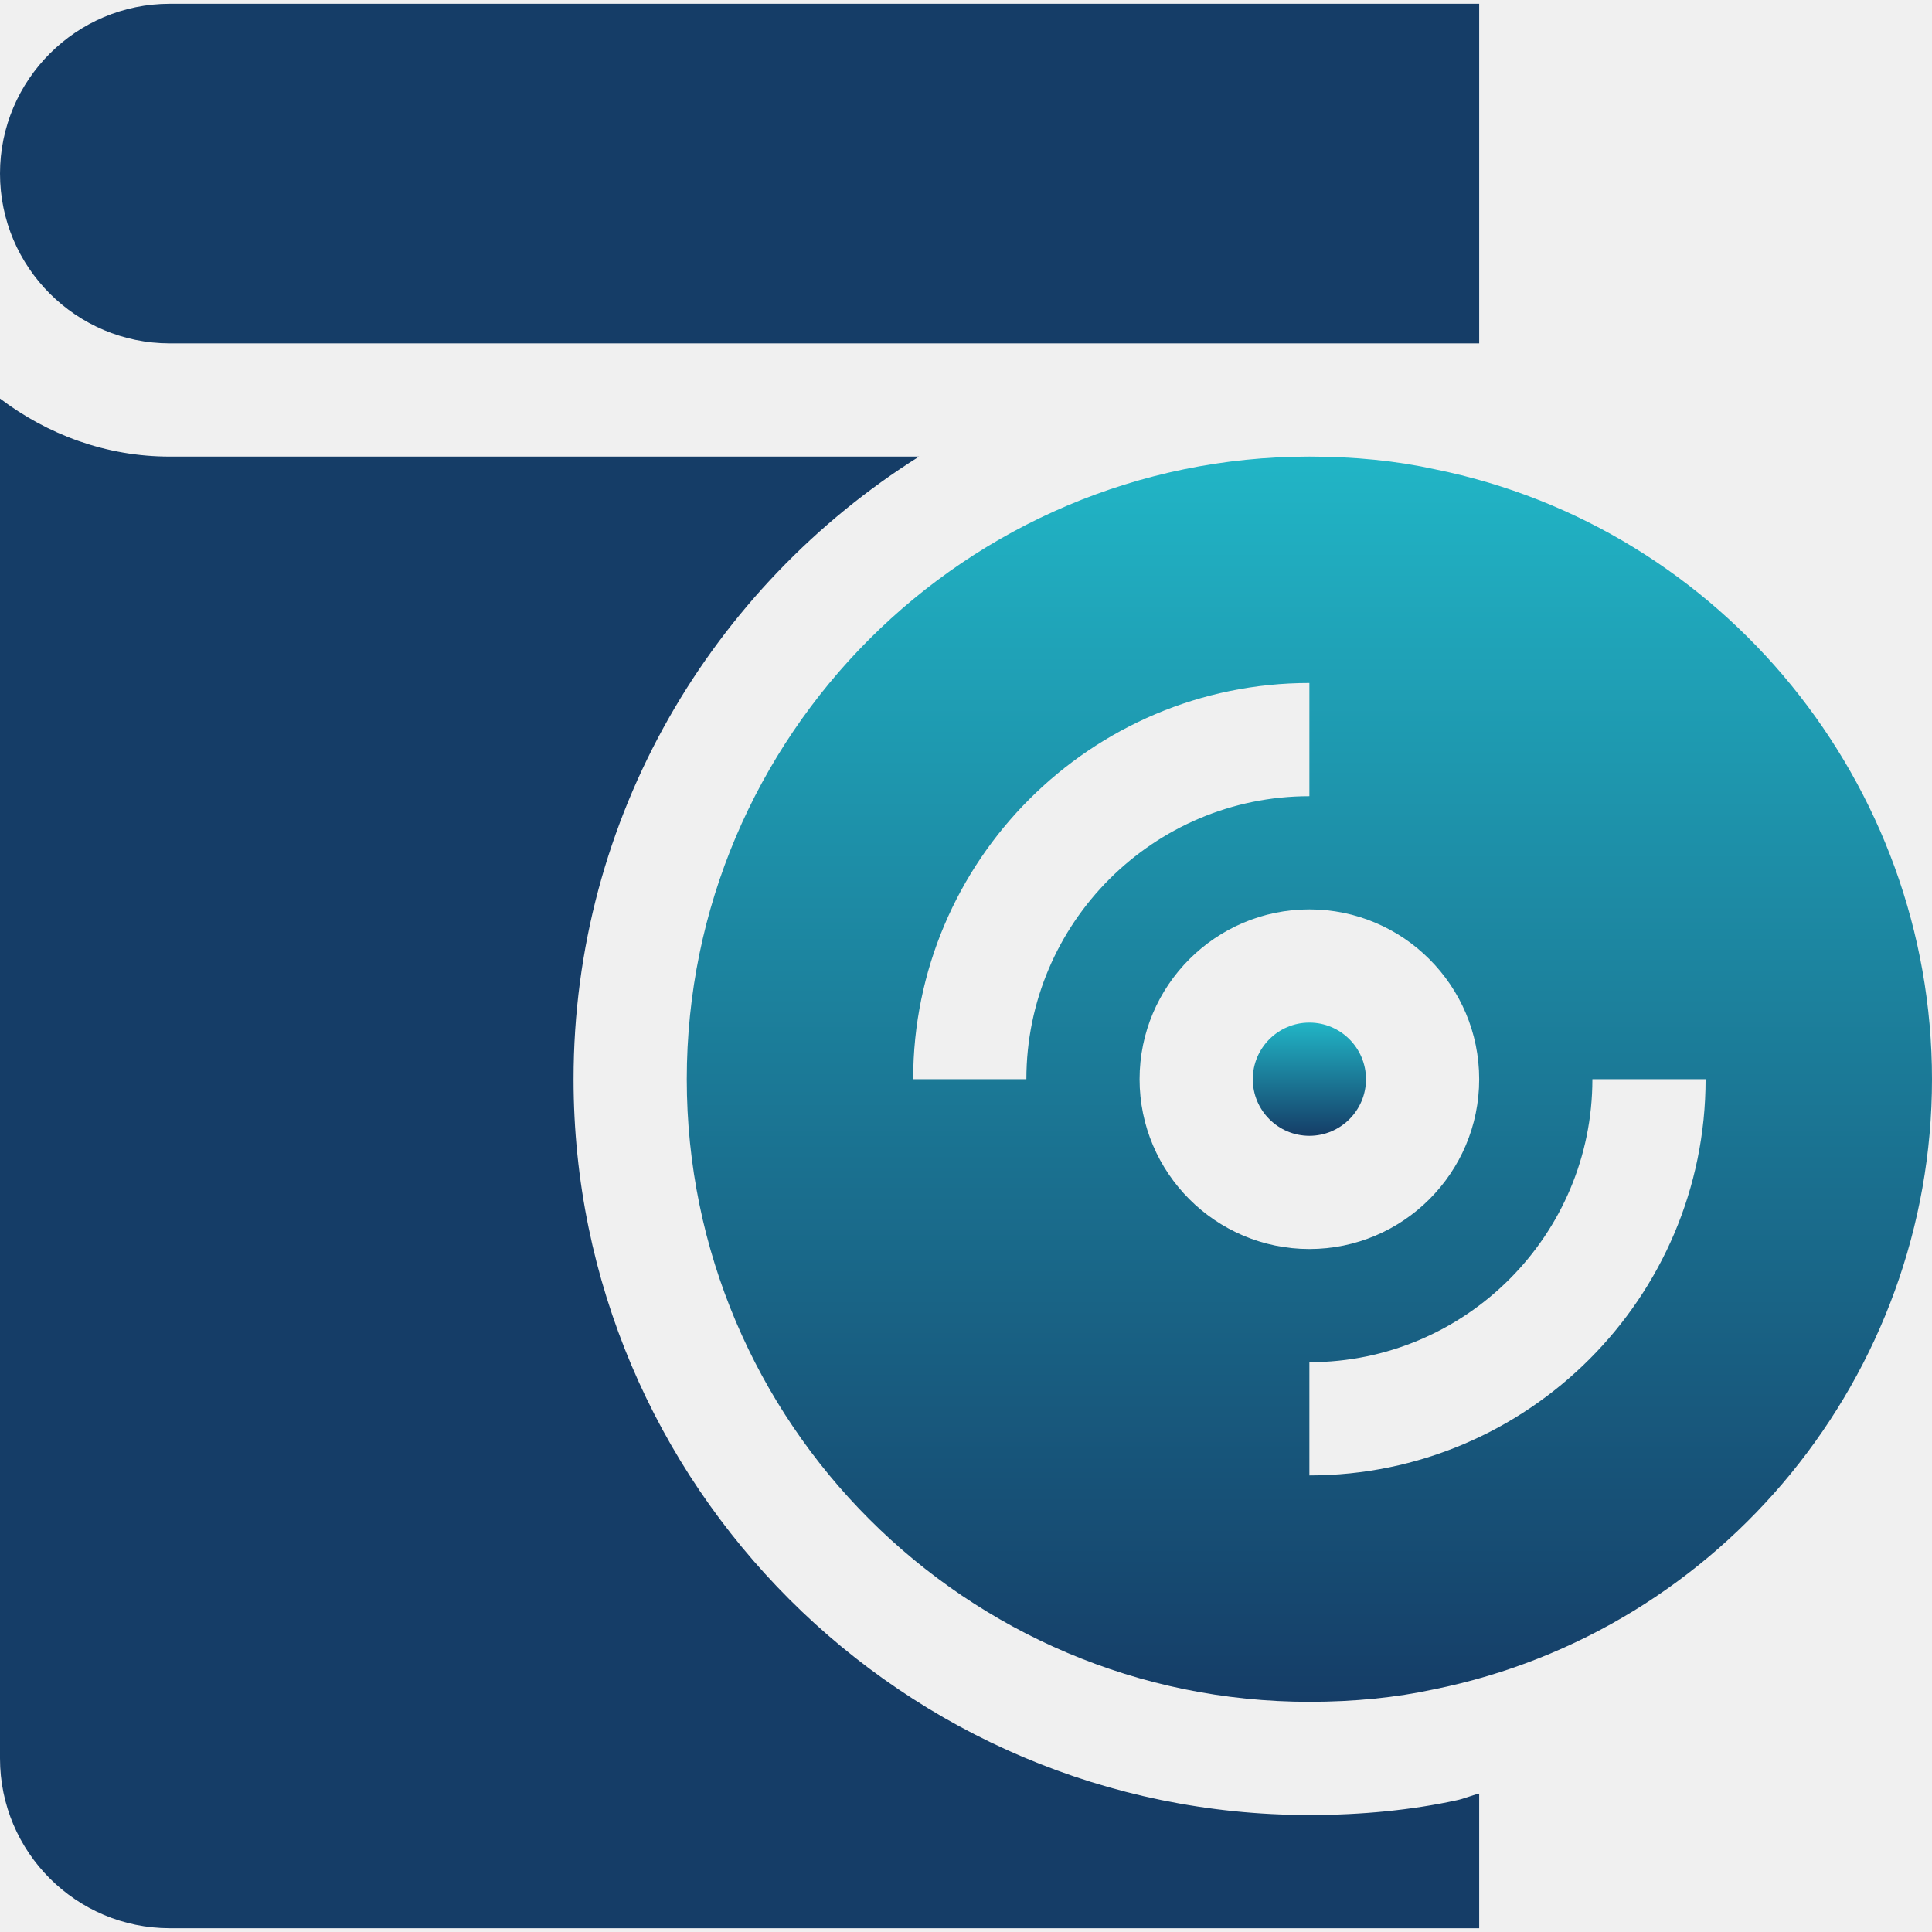
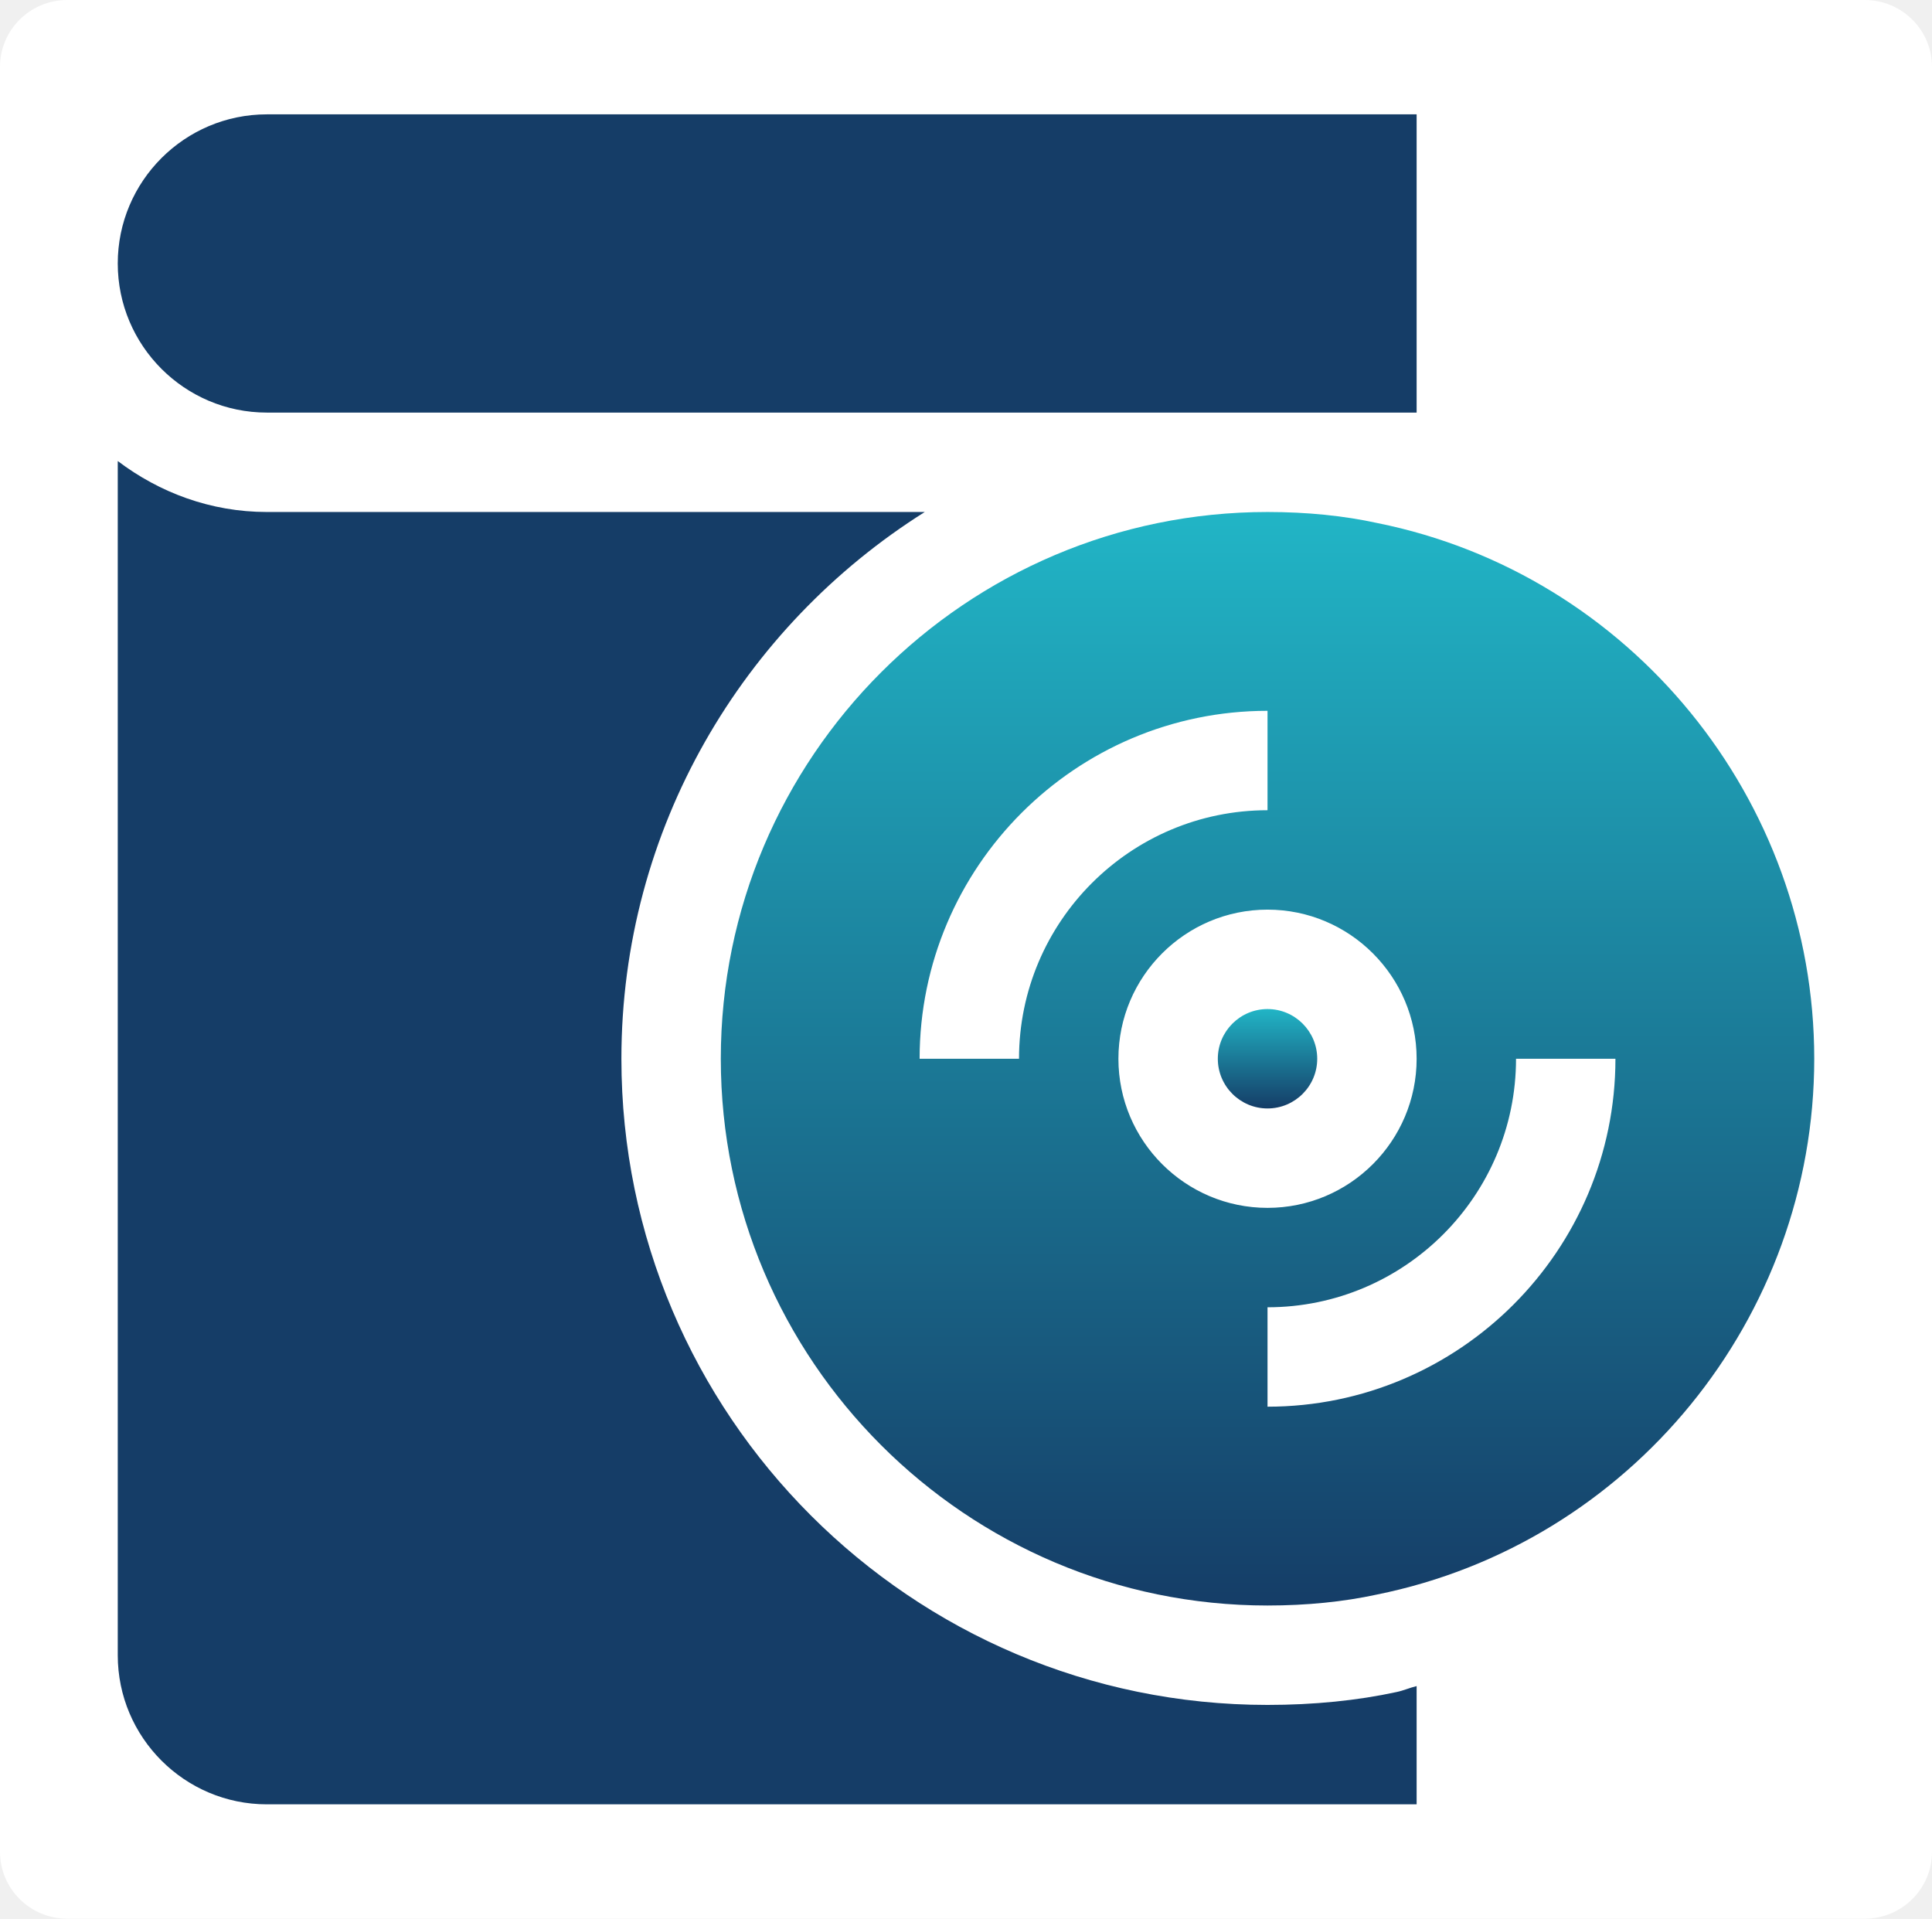
- <svg xmlns="http://www.w3.org/2000/svg" xmlns:ns1="https://boxy-svg.com" xmlns:xlink="http://www.w3.org/1999/xlink" id="Layer_1" enable-background="new 0 0 512 512" height="512" viewBox="0 0 512 512" width="512">
-   <defs>
+ <svg xmlns="http://www.w3.org/2000/svg" xmlns:ns1="https://boxy-svg.com" xmlns:xlink="http://www.w3.org/1999/xlink" id="Layer_1" enable-background="new 0 0 512 512" height="579.019" viewBox="0 0 583.079 579.019" width="583.079" version="1.1">
+   <defs id="defs5007">
    <linearGradient id="gradient-2" ns1:pinned="true">
-       <stop offset="0" style="stop-color: rgb(235, 235, 238);" />
-       <stop offset="1" style="stop-color: rgb(33, 181, 198);" />
+       <stop offset="0" style="stop-color: rgb(235, 235, 238);" id="stop4995" />
+       <stop offset="1" style="stop-color: rgb(33, 181, 198);" id="stop4997" />
    </linearGradient>
    <linearGradient id="gradient-0" ns1:pinned="true">
-       <stop offset="0" style="stop-color: rgb(33, 181, 198);" />
-       <stop offset="1" style="stop-color: rgb(21, 61, 103);" />
+       <stop offset="0" style="stop-color: rgb(33, 181, 198);" id="stop5000" />
+       <stop offset="1" style="stop-color: rgb(21, 61, 103);" id="stop5002" />
    </linearGradient>
    <linearGradient id="gradient-0-0" gradientUnits="userSpaceOnUse" x1="347" y1="121" x2="347" y2="451" xlink:href="#gradient-0" />
    <linearGradient id="gradient-0-1" gradientUnits="userSpaceOnUse" x1="347" y1="271" x2="347" y2="301" xlink:href="#gradient-0" />
  </defs>
-   <path d="m392 91v-90h-347c-24.814 0-45 20.186-45 45s20.186 45 45 45z" style="fill: rgb(21, 61, 103);" />
-   <path d="m362 286c0-8.276-6.738-15-15-15s-15 6.724-15 15 6.738 15 15 15 15-6.724 15-15z" style="paint-order: fill; fill: url(#gradient-0-1);" />
-   <path d="m380.223 124.354c-10.137-2.226-21.328-3.354-33.223-3.354-90.967 0-165 74.019-165 165s74.033 165 165 165c11.836 0 22.998-1.128 32.959-3.296 76.523-15.439 132.041-83.437 132.041-161.704s-55.518-146.265-131.777-161.646zm-108.223 161.646h-30c0-57.891 47.109-105 105-105v30c-41.367 0-75 33.647-75 75zm30 0c0-24.814 20.186-45 45-45s45 20.186 45 45-20.186 45-45 45-45-20.186-45-45zm45 105v-30c41.367 0 75-33.647 75-75h30c0 57.891-47.109 105-105 105z" style="paint-order: fill; fill: url(#gradient-0-0);" />
-   <path d="m45 511h347v-35.684c-2.08.493-3.986 1.377-6.094 1.802-11.718 2.549-24.931 3.882-38.906 3.882-107.52 0-195-87.48-195-195 0-69.501 36.669-130.461 91.558-165h-198.558c-16.952 0-32.428-5.861-45-15.377v360.377c0 24.814 20.186 45 45 45z" style="fill: rgb(21, 61, 103);" />
+   <rect style="fill:#ffffff;fill-rule:evenodd;stroke-width:1.687" id="rect5022" width="583.079" height="579.019" x="0" y="0" rx="20.315" ry="20.174" />
+   <g id="g5030" transform="translate(35.53937,33.50943)">
+     <path d="M 392,91 V 1 H 45 C 20.186,1 0,21.186 0,46 0,70.814 20.186,91 45,91 Z" style="fill:#153d67" id="path5009" />
+     <path d="m 362,286 c 0,-8.276 -6.738,-15 -15,-15 -8.262,0 -15,6.724 -15,15 0,8.276 6.738,15 15,15 8.262,0 15,-6.724 15,-15 z" style="fill:url(#gradient-0-1);paint-order:fill" id="path5011" />
+     <path d="M 380.223,124.354 C 370.086,122.128 358.895,121 347,121 c -90.967,0 -165,74.019 -165,165 0,90.981 74.033,165 165,165 11.836,0 22.998,-1.128 32.959,-3.296 C 456.482,432.265 512,364.267 512,286 512,207.733 456.482,139.735 380.223,124.354 Z M 272,286 h -30 c 0,-57.891 47.109,-105 105,-105 v 30 c -41.367,0 -75,33.647 -75,75 z m 30,0 c 0,-24.814 20.186,-45 45,-45 24.814,0 45,20.186 45,45 0,24.814 -20.186,45 -45,45 -24.814,0 -45,-20.186 -45,-45 z m 45,105 v -30 c 41.367,0 75,-33.647 75,-75 h 30 c 0,57.891 -47.109,105 -105,105 z" style="fill:url(#gradient-0-0);paint-order:fill" id="path5013" />
+     <path d="m 45,511 h 347 v -35.684 c -2.08,0.493 -3.986,1.377 -6.094,1.802 C 374.188,479.667 360.975,481 347,481 239.48,481 152,393.52 152,286 152,216.499 188.669,155.539 243.558,121 H 45 C 28.048,121 12.572,115.139 0,105.623 V 466 c 0,24.814 20.186,45 45,45 z" style="fill:#153d67" id="path5015" />
+   </g>
</svg>
